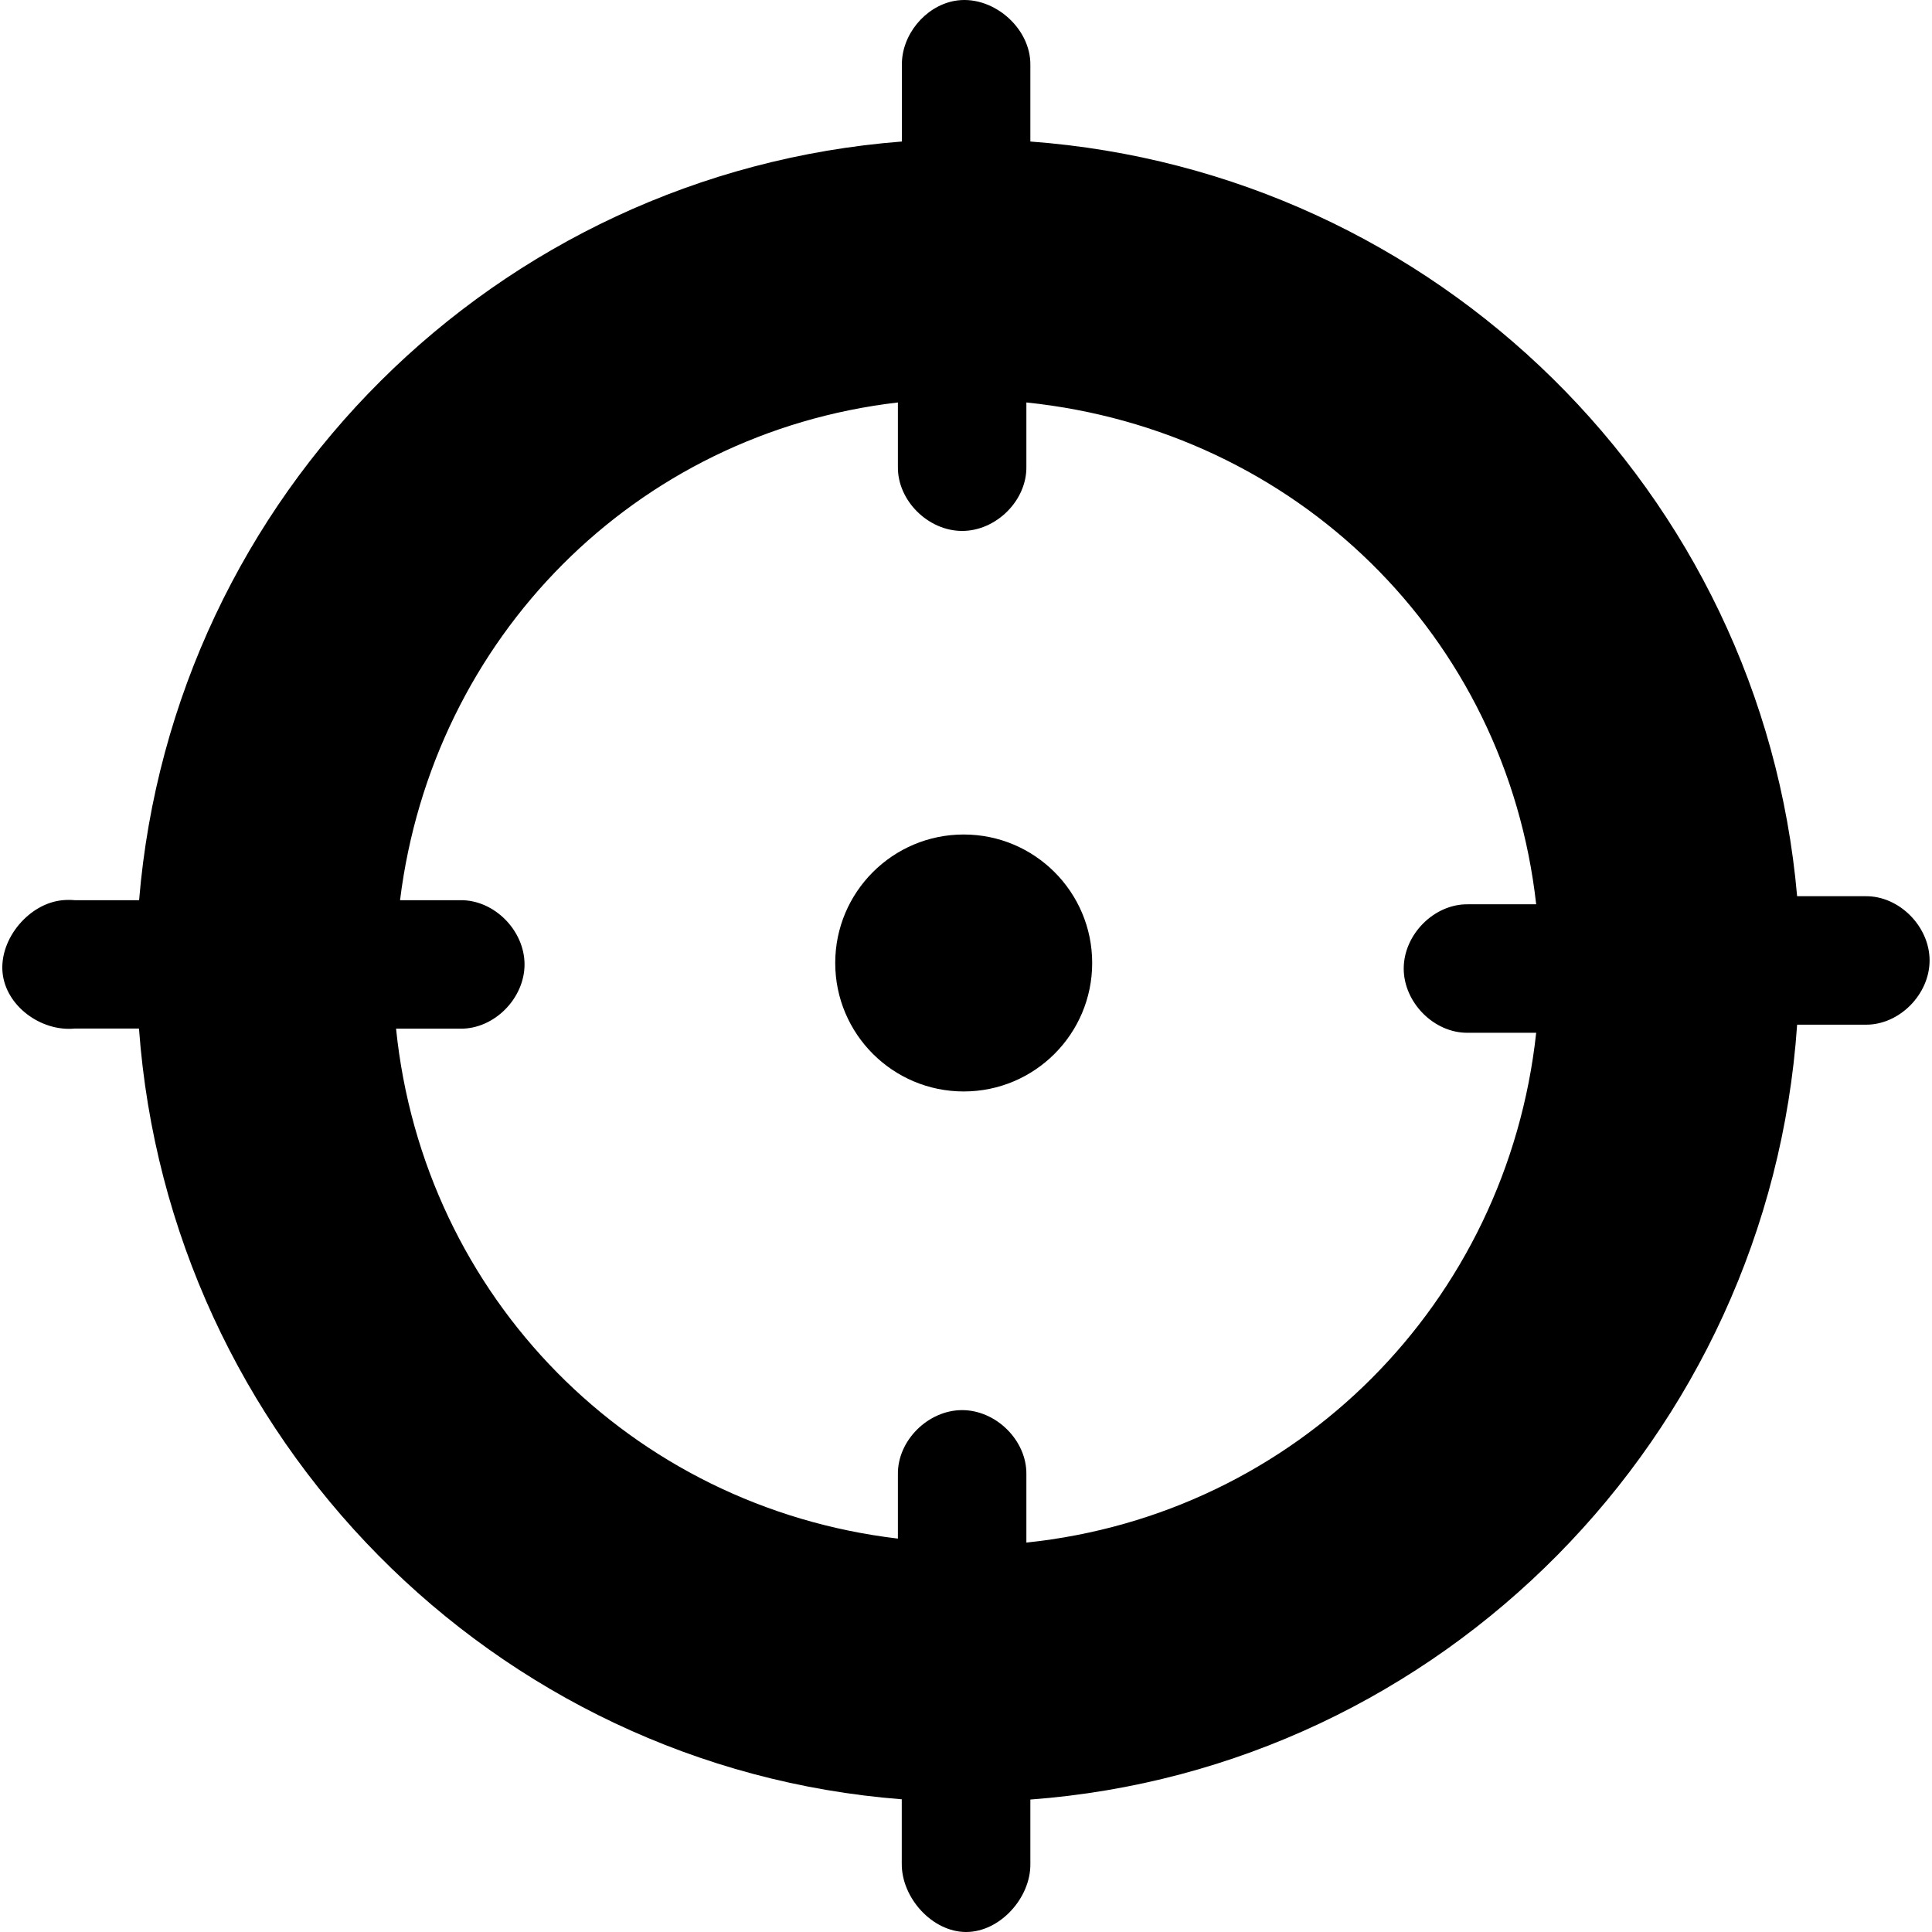
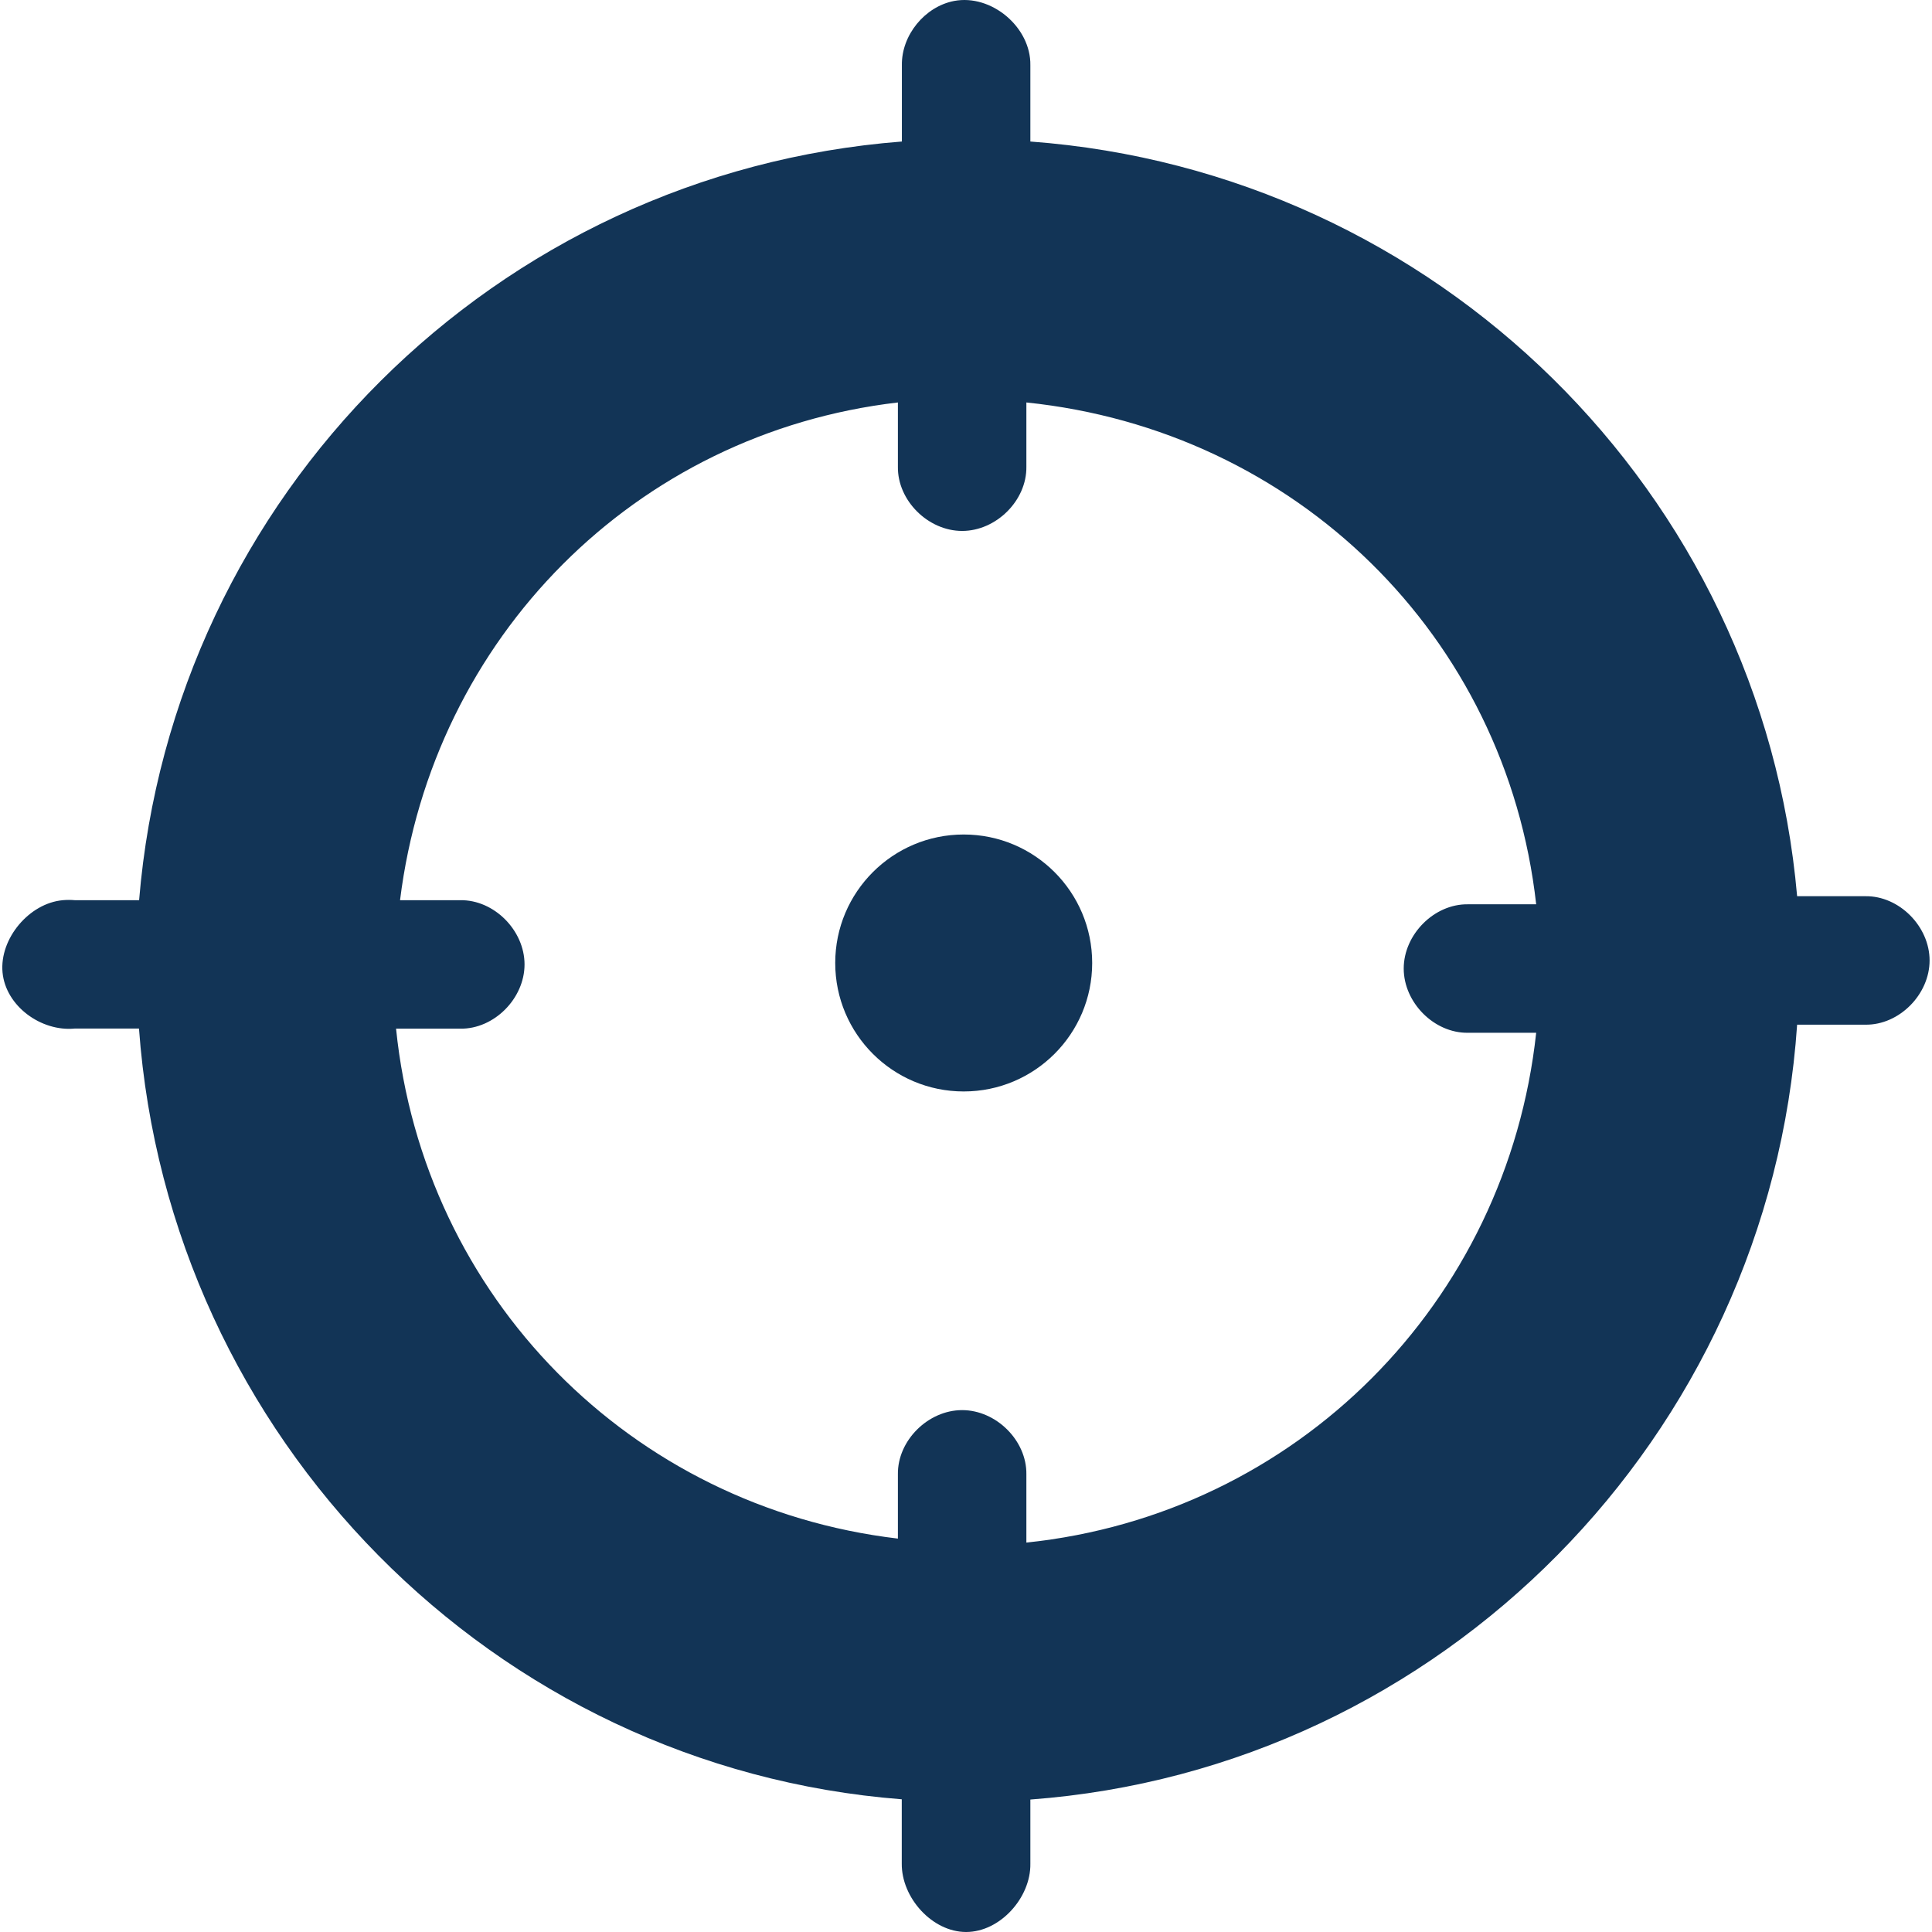
<svg xmlns="http://www.w3.org/2000/svg" version="1.1" width="16" height="16" id="svg3791">
  <defs id="defs3793" />
-   <path d="M 7.901,0.008 C 7.658,0.055 7.465,0.292 7.469,0.54 l 0,0.632 C 4.106,1.433 1.43,4.101 1.152,7.455 l -0.532,0 c -0.033,-0.003 -0.067,-0.003 -0.1,0 -0.279,0.025 -0.525,0.319 -0.499,0.598 0.026,0.279 0.32,0.492 0.598,0.465 l 0.532,0 c 0.247,3.385 2.932,6.12 6.317,6.383 l 0,0.532 C 7.465,15.716 7.72,16 8.001,16 8.282,16 8.537,15.716 8.533,15.435 l 0,-0.532 C 11.94,14.65 14.651,11.895 14.883,8.486 l 0.565,0 c 0.281,0.004 0.532,-0.251 0.532,-0.532 0,-0.281 -0.251,-0.536 -0.532,-0.532 l -0.565,0 C 14.59,4.075 11.896,1.421 8.533,1.172 l 0,-0.632 C 8.538,0.225 8.21,-0.051 7.901,0.008 z m -0.465,3.325 0,0.532 c -0.004,0.281 0.251,0.532 0.532,0.532 0.281,0 0.536,-0.251 0.532,-0.532 l 0,-0.532 C 10.732,3.564 12.473,5.266 12.722,7.489 l -0.565,0 c -0.281,-0.004 -0.532,0.251 -0.532,0.532 0,0.281 0.251,0.536 0.532,0.532 l 0.565,0 c -0.242,2.235 -1.983,3.988 -4.222,4.222 l 0,-0.565 c 0.004,-0.281 -0.251,-0.532 -0.532,-0.532 -0.281,0 -0.536,0.251 -0.532,0.532 l 0,0.532 C 5.223,12.48 3.507,10.743 3.28,8.519 l 0.532,0 c 0.281,0.004 0.532,-0.251 0.532,-0.532 0,-0.281 -0.251,-0.536 -0.532,-0.532 l -0.499,0 C 3.582,5.284 5.258,3.587 7.436,3.333 z" id="path4640" style="font-size:medium;font-style:normal;font-variant:normal;font-weight:normal;font-stretch:normal;text-indent:0;text-align:start;text-decoration:none;line-height:normal;letter-spacing:normal;word-spacing:normal;text-transform:none;direction:ltr;block-progression:tb;writing-mode:lr-tb;text-anchor:start;baseline-shift:baseline;color:#000000;fill-opacity:1;stroke:none;stroke-width:2.156;marker:none;visibility:visible;display:inline;overflow:visible;enable-background:accumulate;font-family:Sans;-inkscape-font-specification:Sans" />
-   <path d="m 9.045,7.975 a 1.064,1.064 0 0 1 -2.128,0 1.064,1.064 0 1 1 2.128,0 z" id="path5428" style="color:#000000;fill-opacity:1;stroke:none;stroke-width:2;marker:none;visibility:visible;display:inline;overflow:visible;enable-background:new" />
+   <path d="M 7.901,0.008 C 7.658,0.055 7.465,0.292 7.469,0.54 l 0,0.632 C 4.106,1.433 1.43,4.101 1.152,7.455 l -0.532,0 c -0.033,-0.003 -0.067,-0.003 -0.1,0 -0.279,0.025 -0.525,0.319 -0.499,0.598 0.026,0.279 0.32,0.492 0.598,0.465 l 0.532,0 c 0.247,3.385 2.932,6.12 6.317,6.383 l 0,0.532 C 7.465,15.716 7.72,16 8.001,16 8.282,16 8.537,15.716 8.533,15.435 l 0,-0.532 C 11.94,14.65 14.651,11.895 14.883,8.486 l 0.565,0 c 0.281,0.004 0.532,-0.251 0.532,-0.532 0,-0.281 -0.251,-0.536 -0.532,-0.532 l -0.565,0 C 14.59,4.075 11.896,1.421 8.533,1.172 l 0,-0.632 C 8.538,0.225 8.21,-0.051 7.901,0.008 z m -0.465,3.325 0,0.532 c -0.004,0.281 0.251,0.532 0.532,0.532 0.281,0 0.536,-0.251 0.532,-0.532 l 0,-0.532 C 10.732,3.564 12.473,5.266 12.722,7.489 l -0.565,0 c -0.281,-0.004 -0.532,0.251 -0.532,0.532 0,0.281 0.251,0.536 0.532,0.532 l 0.565,0 c -0.242,2.235 -1.983,3.988 -4.222,4.222 l 0,-0.565 c 0.004,-0.281 -0.251,-0.532 -0.532,-0.532 -0.281,0 -0.536,0.251 -0.532,0.532 l 0,0.532 C 5.223,12.48 3.507,10.743 3.28,8.519 l 0.532,0 c 0.281,0.004 0.532,-0.251 0.532,-0.532 0,-0.281 -0.251,-0.536 -0.532,-0.532 l -0.499,0 C 3.582,5.284 5.258,3.587 7.436,3.333 z" id="path4640" style="font-size:medium;font-style:normal;font-variant:normal;font-weight:normal;font-stretch:normal;text-indent:0;text-align:start;text-decoration:none;line-height:normal;letter-spacing:normal;word-spacing:normal;text-transform:none;direction:ltr;block-progression:tb;writing-mode:lr-tb;text-anchor:start;baseline-shift:baseline;color:#000000;fill-opacity:1;stroke:none;stroke-width:2.156;marker:none;visibility:visible;display:inline;overflow:visible;enable-background:accumulate;font-family:Sans;-inkscape-font-specification:Sans;fill:#123456" />
+   <path d="m 9.045,7.975 a 1.064,1.064 0 0 1 -2.128,0 1.064,1.064 0 1 1 2.128,0 z" id="path5428" style="color:#000000;fill-opacity:1;stroke:none;stroke-width:2;marker:none;visibility:visible;display:inline;overflow:visible;enable-background:new;fill:#123456" />
</svg>
